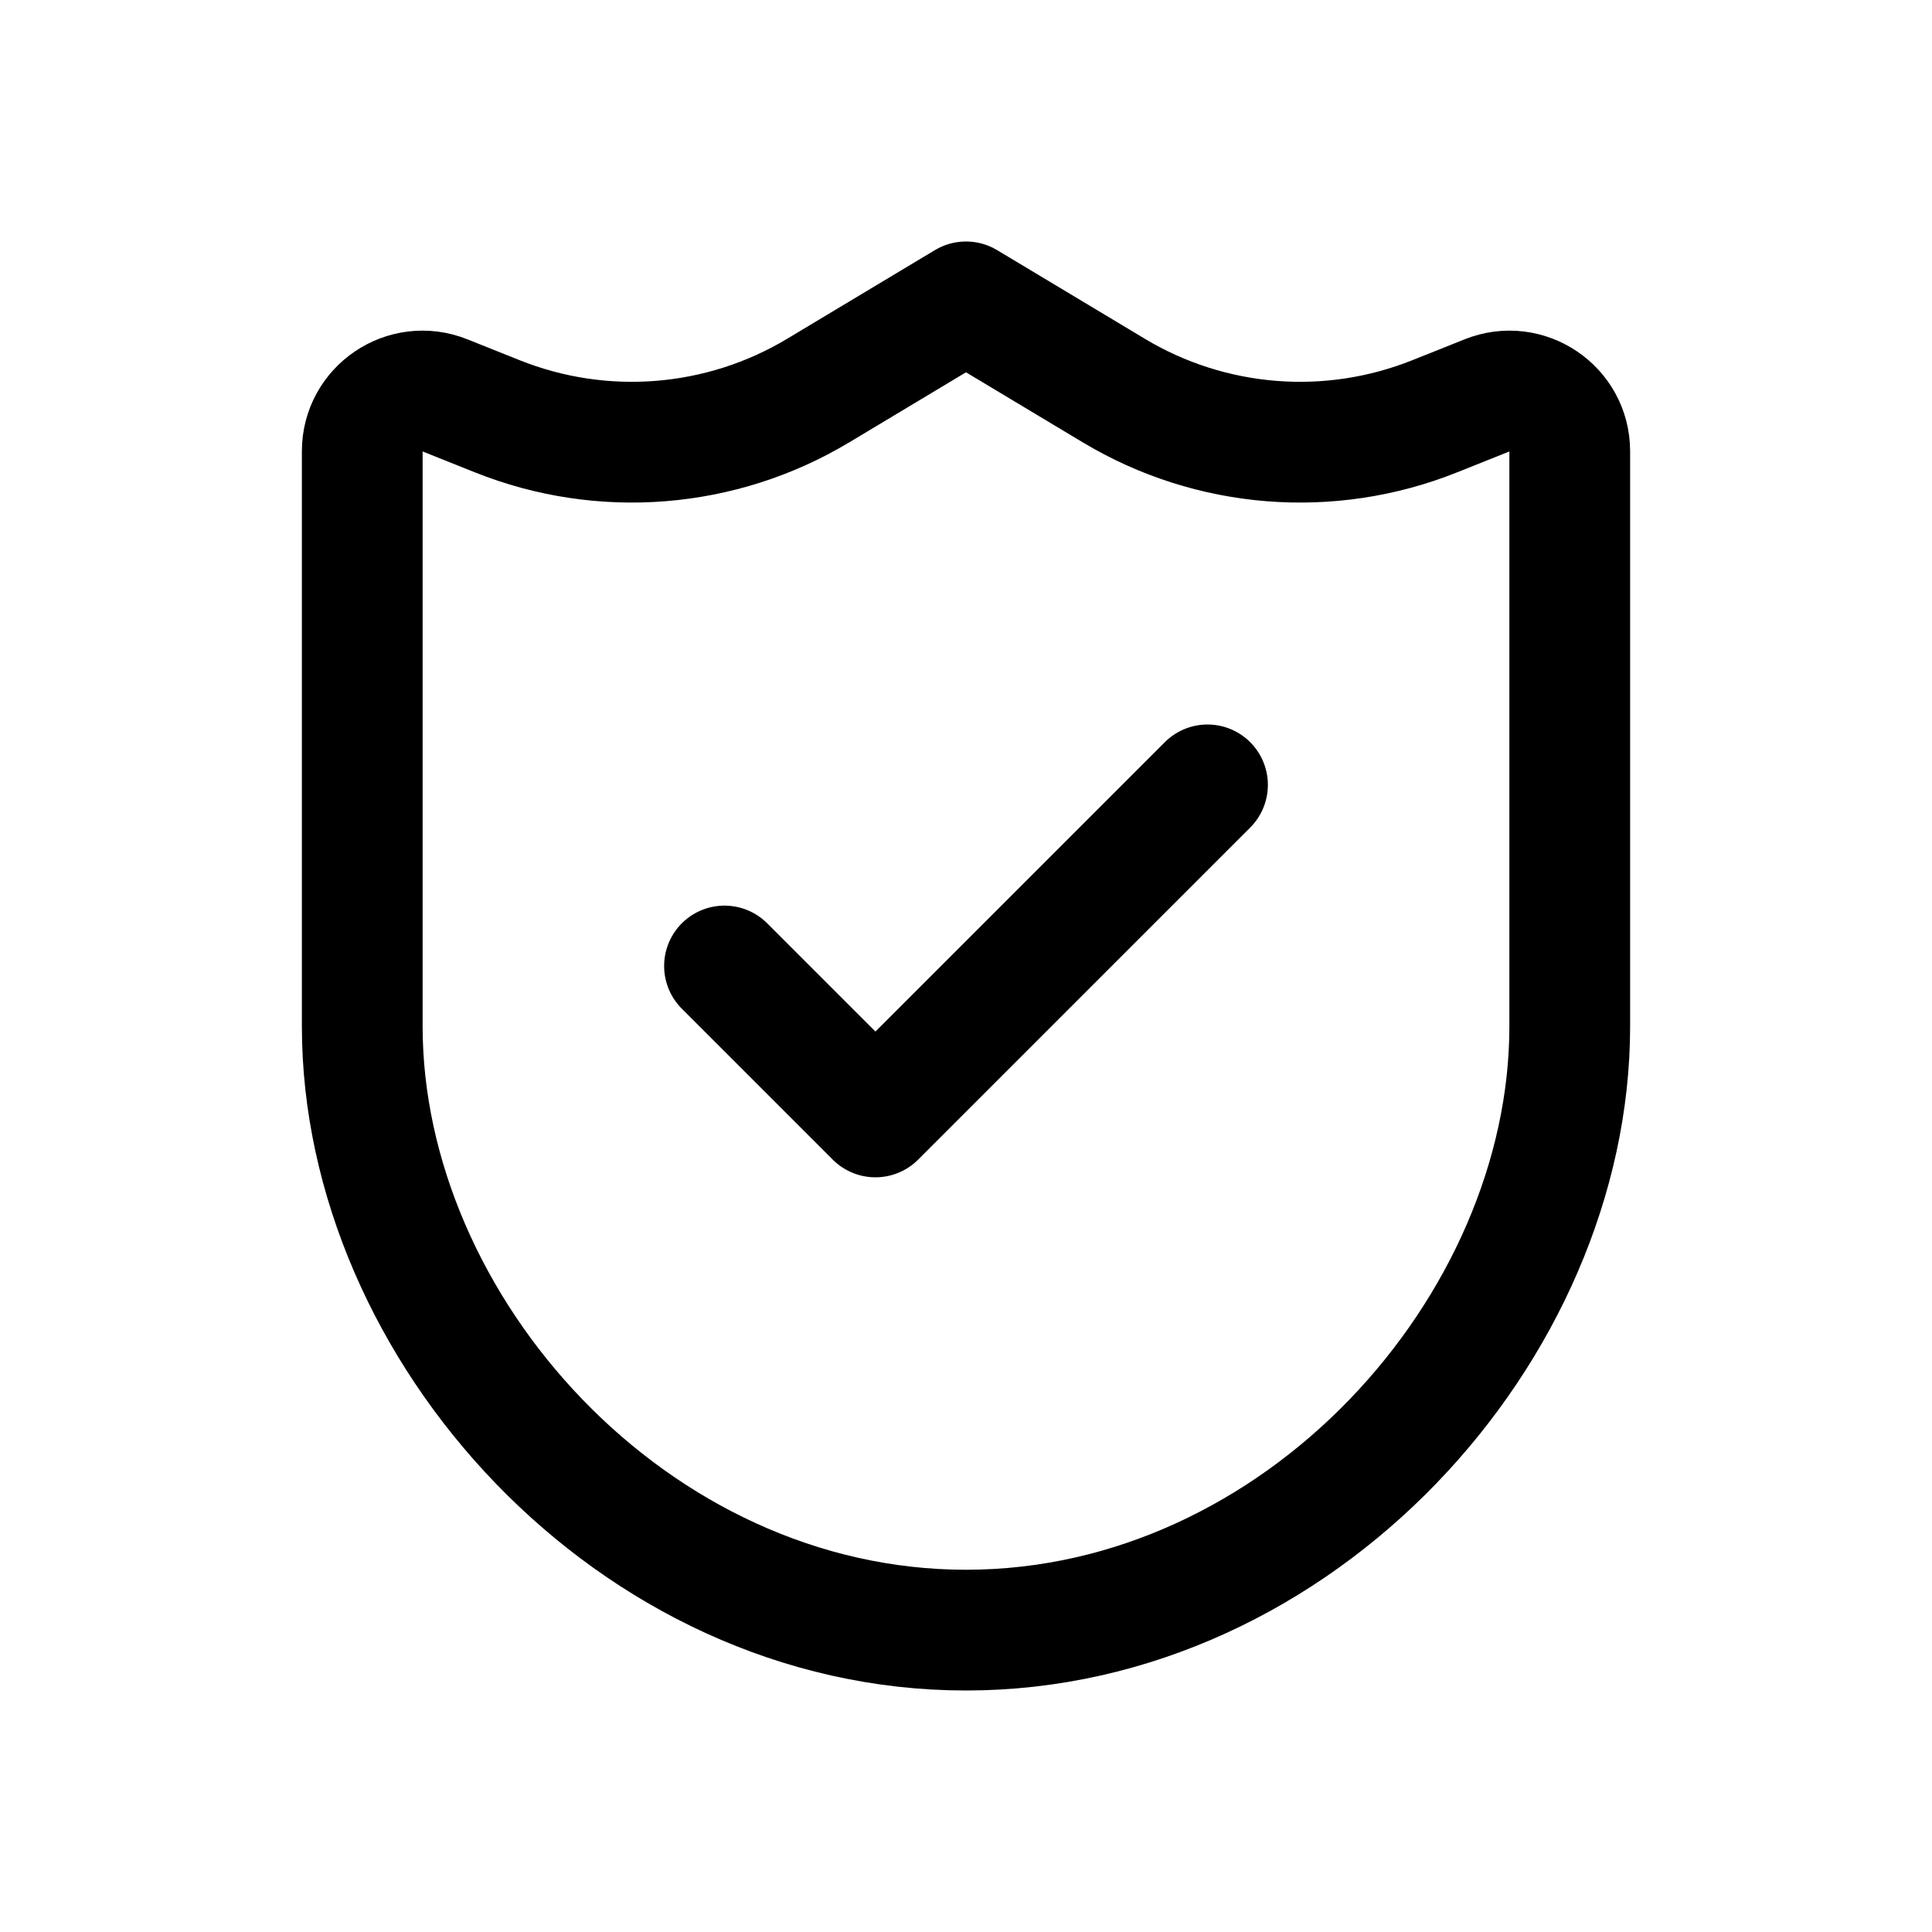
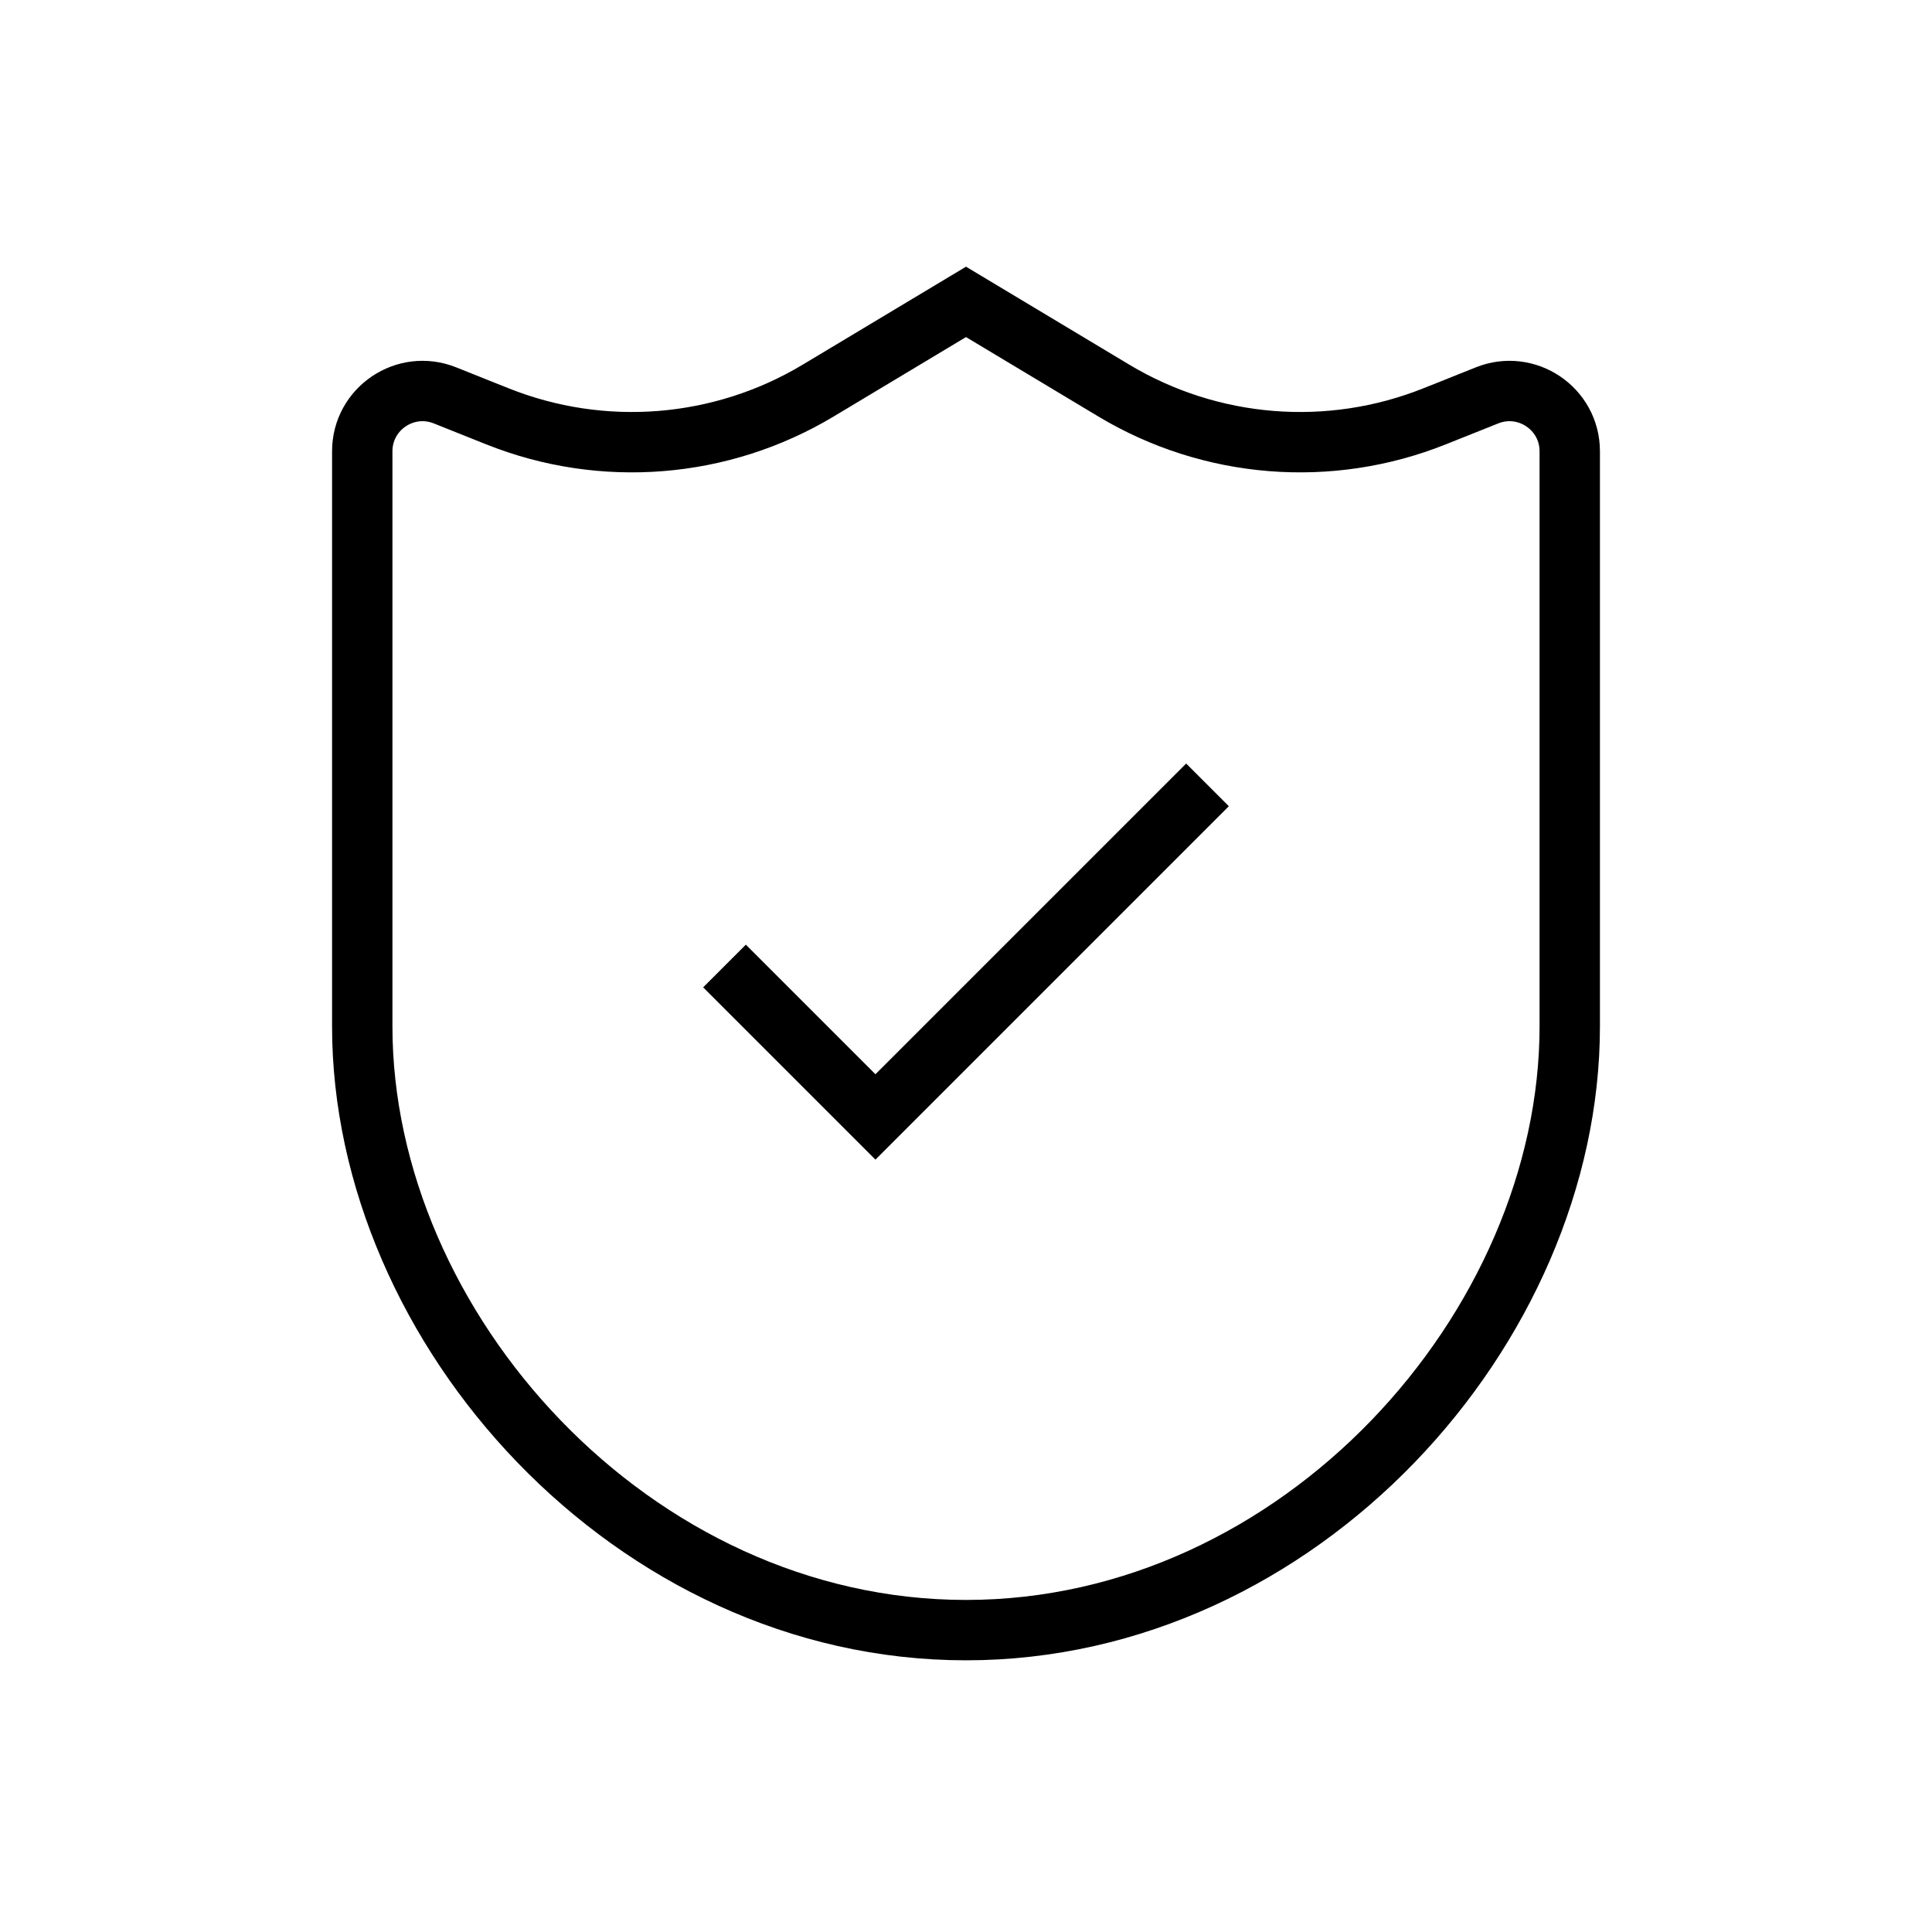
<svg xmlns="http://www.w3.org/2000/svg" width="32" height="32" viewBox="0 0 32 32" fill="none">
-   <path d="M6 17V7.475C6 6.768 6.715 6.286 7.371 6.549L8.237 6.895C9.978 7.591 11.944 7.434 13.552 6.469L16 5L18.448 6.469C20.056 7.434 22.022 7.591 23.763 6.895L24.629 6.549C25.285 6.286 26 6.768 26 7.475V17C26 22 21.523 27 16 27C10.477 27 6 22 6 17Z" stroke="black" stroke-width="2" stroke-linejoin="round" />
-   <path d="M12 16L14.5 18.5L20 13" stroke="black" stroke-width="2" stroke-linecap="round" stroke-linejoin="round" />
+   <path d="M6 17V7.475C6 6.768 6.715 6.286 7.371 6.549L8.237 6.895C9.978 7.591 11.944 7.434 13.552 6.469L16 5L18.448 6.469C20.056 7.434 22.022 7.591 23.763 6.895L24.629 6.549C25.285 6.286 26 6.768 26 7.475V17C26 22 21.523 27 16 27C10.477 27 6 22 6 17Z" stroke="black" strokeWidth="2" strokeLinejoin="round" />
+   <path d="M12 16L14.5 18.5L20 13" stroke="black" strokeWidth="2" strokeLinecap="round" strokeLinejoin="round" />
</svg>
